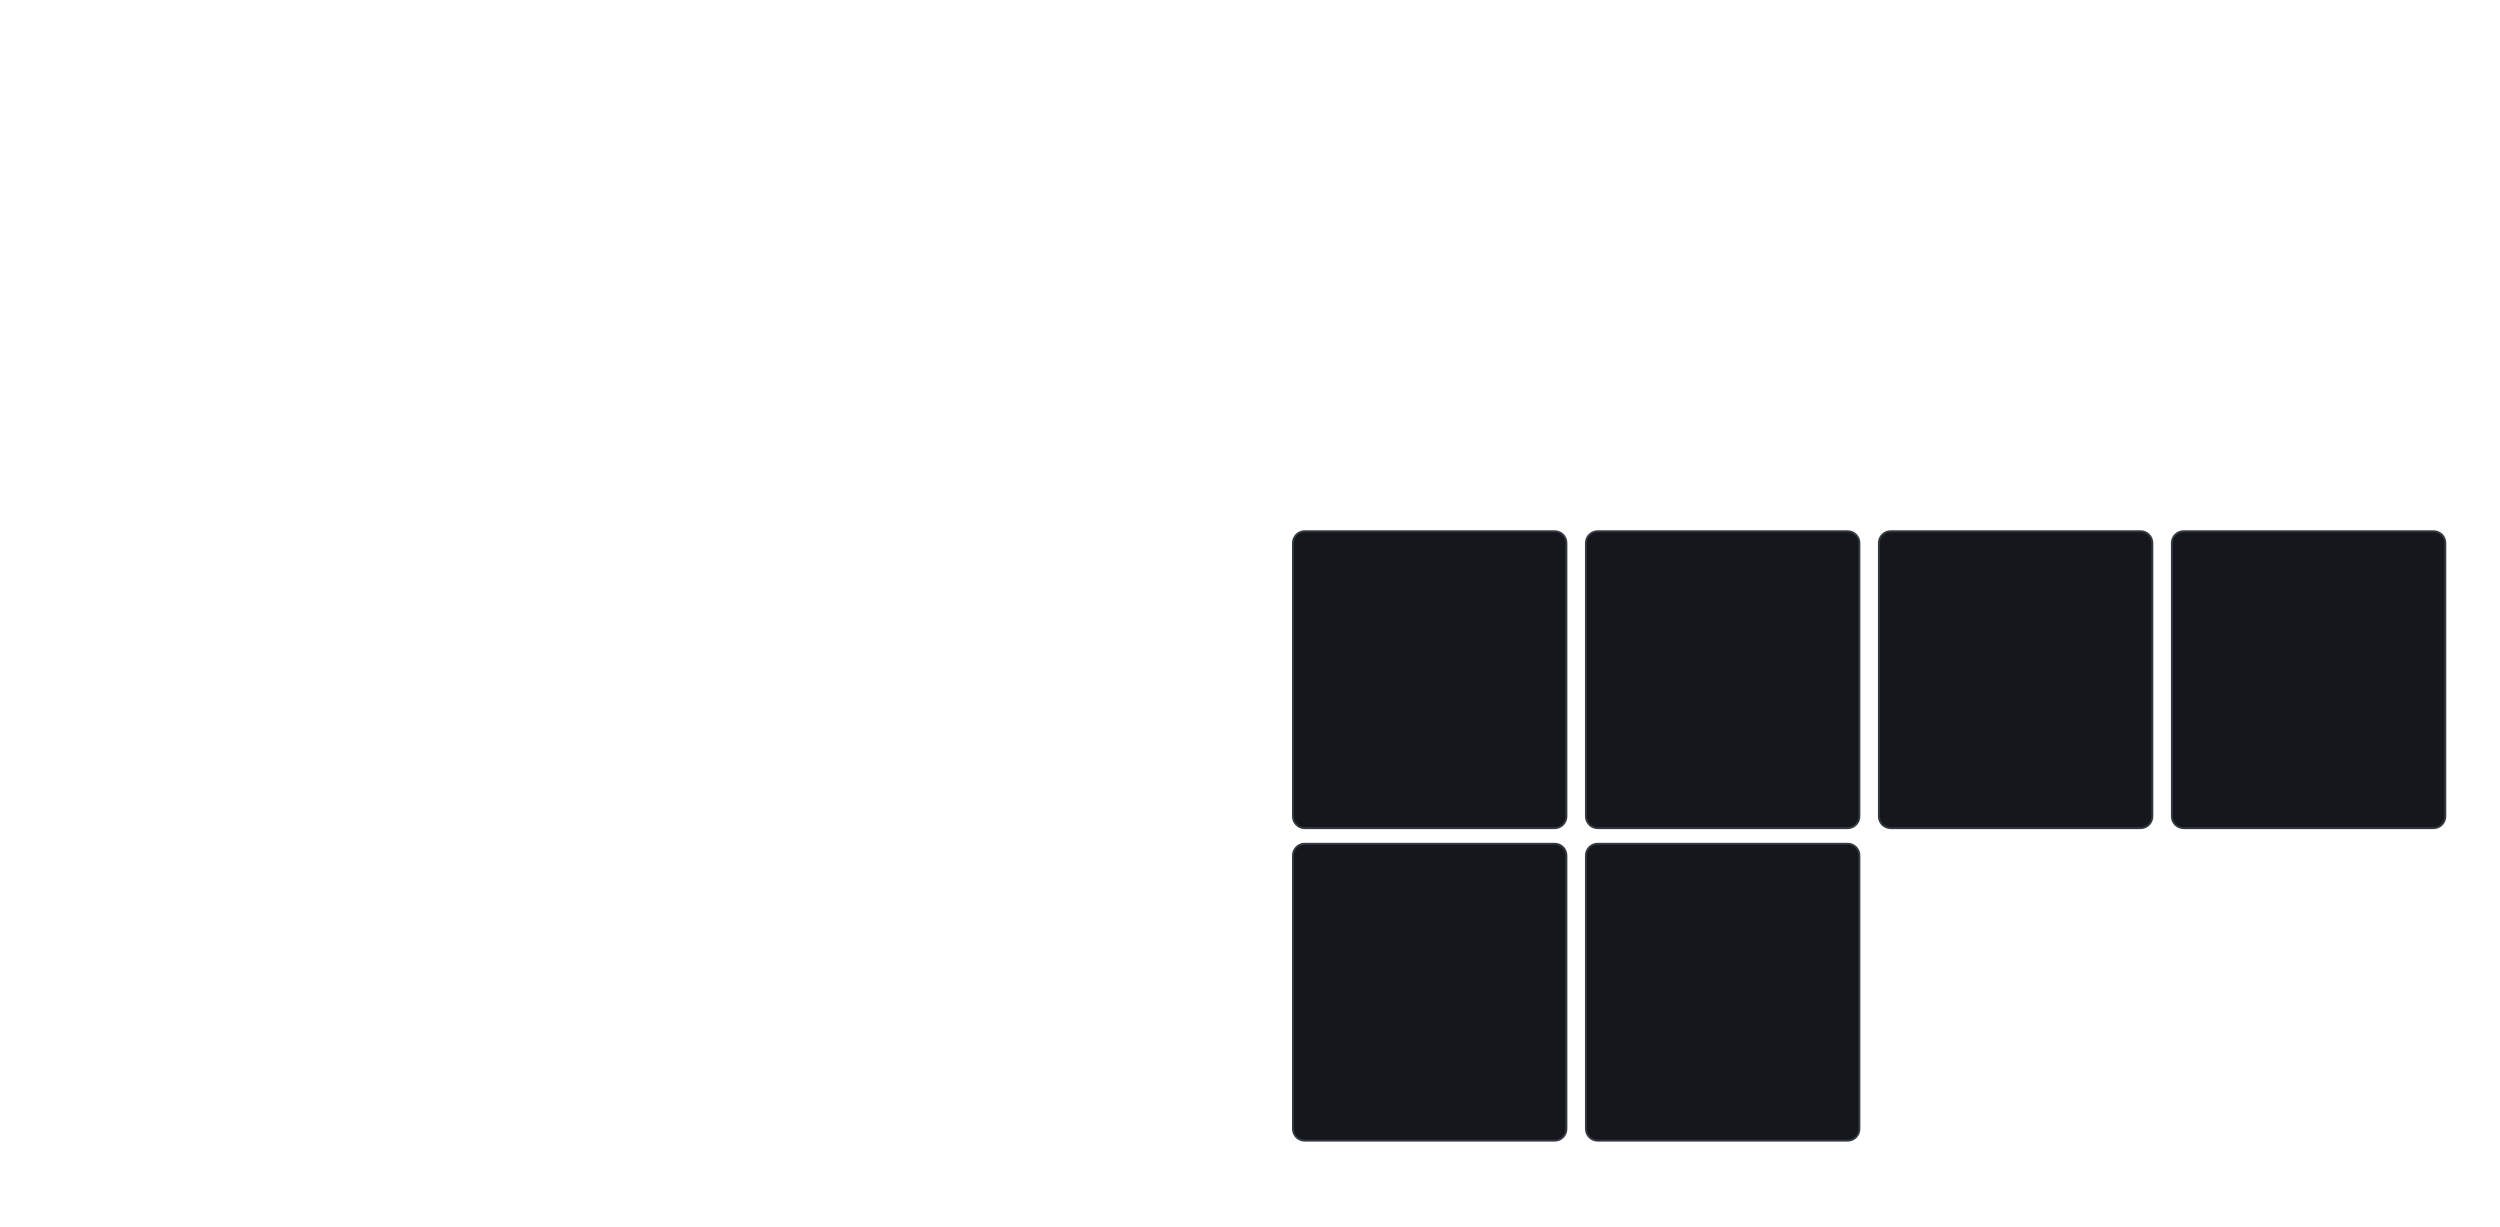
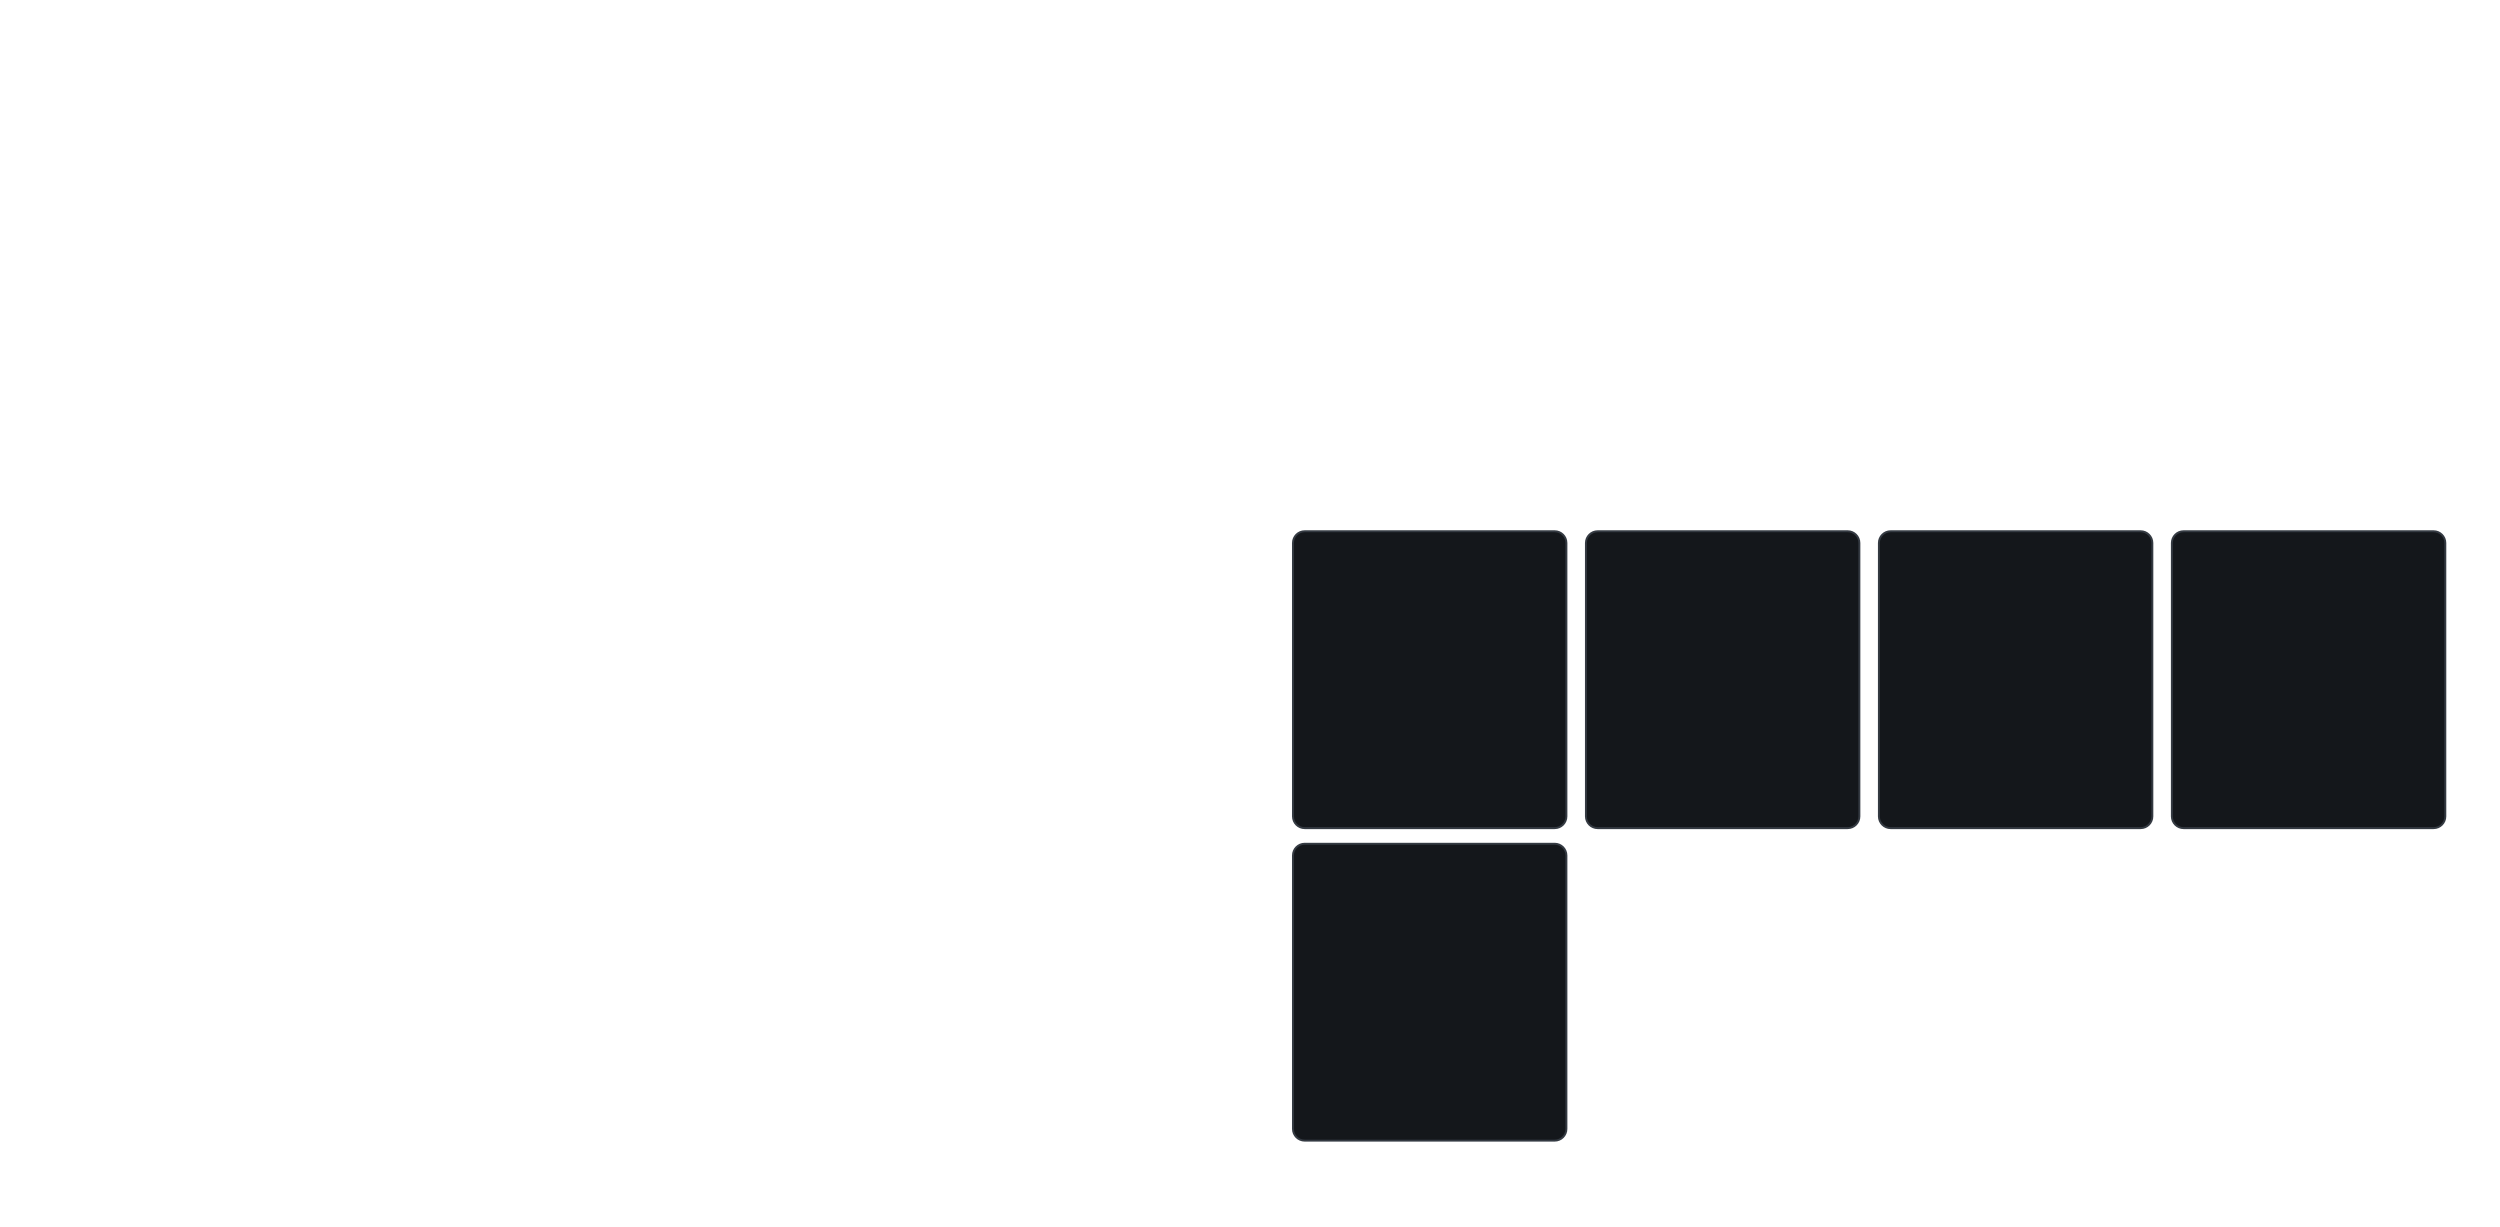
<svg xmlns="http://www.w3.org/2000/svg" width="1280" height="628" viewBox="0 86 1280 628">
  <rect x="662" y="358" width="140" height="152" rx="6" fill="#14171b" stroke="#343a42" />
  <rect x="812" y="358" width="140" height="152" rx="6" fill="#14171b" stroke="#343a42" />
  <rect x="962" y="358" width="140" height="152" rx="6" fill="#14171b" stroke="#343a42" />
  <rect x="1112" y="358" width="140" height="152" rx="6" fill="#14171b" stroke="#343a42" />
  <rect x="662" y="518" width="140" height="152" rx="6" fill="#14171b" stroke="#343a42" />
-   <rect x="812" y="518" width="140" height="152" rx="6" fill="#14171b" stroke="#343a42" />
</svg>
